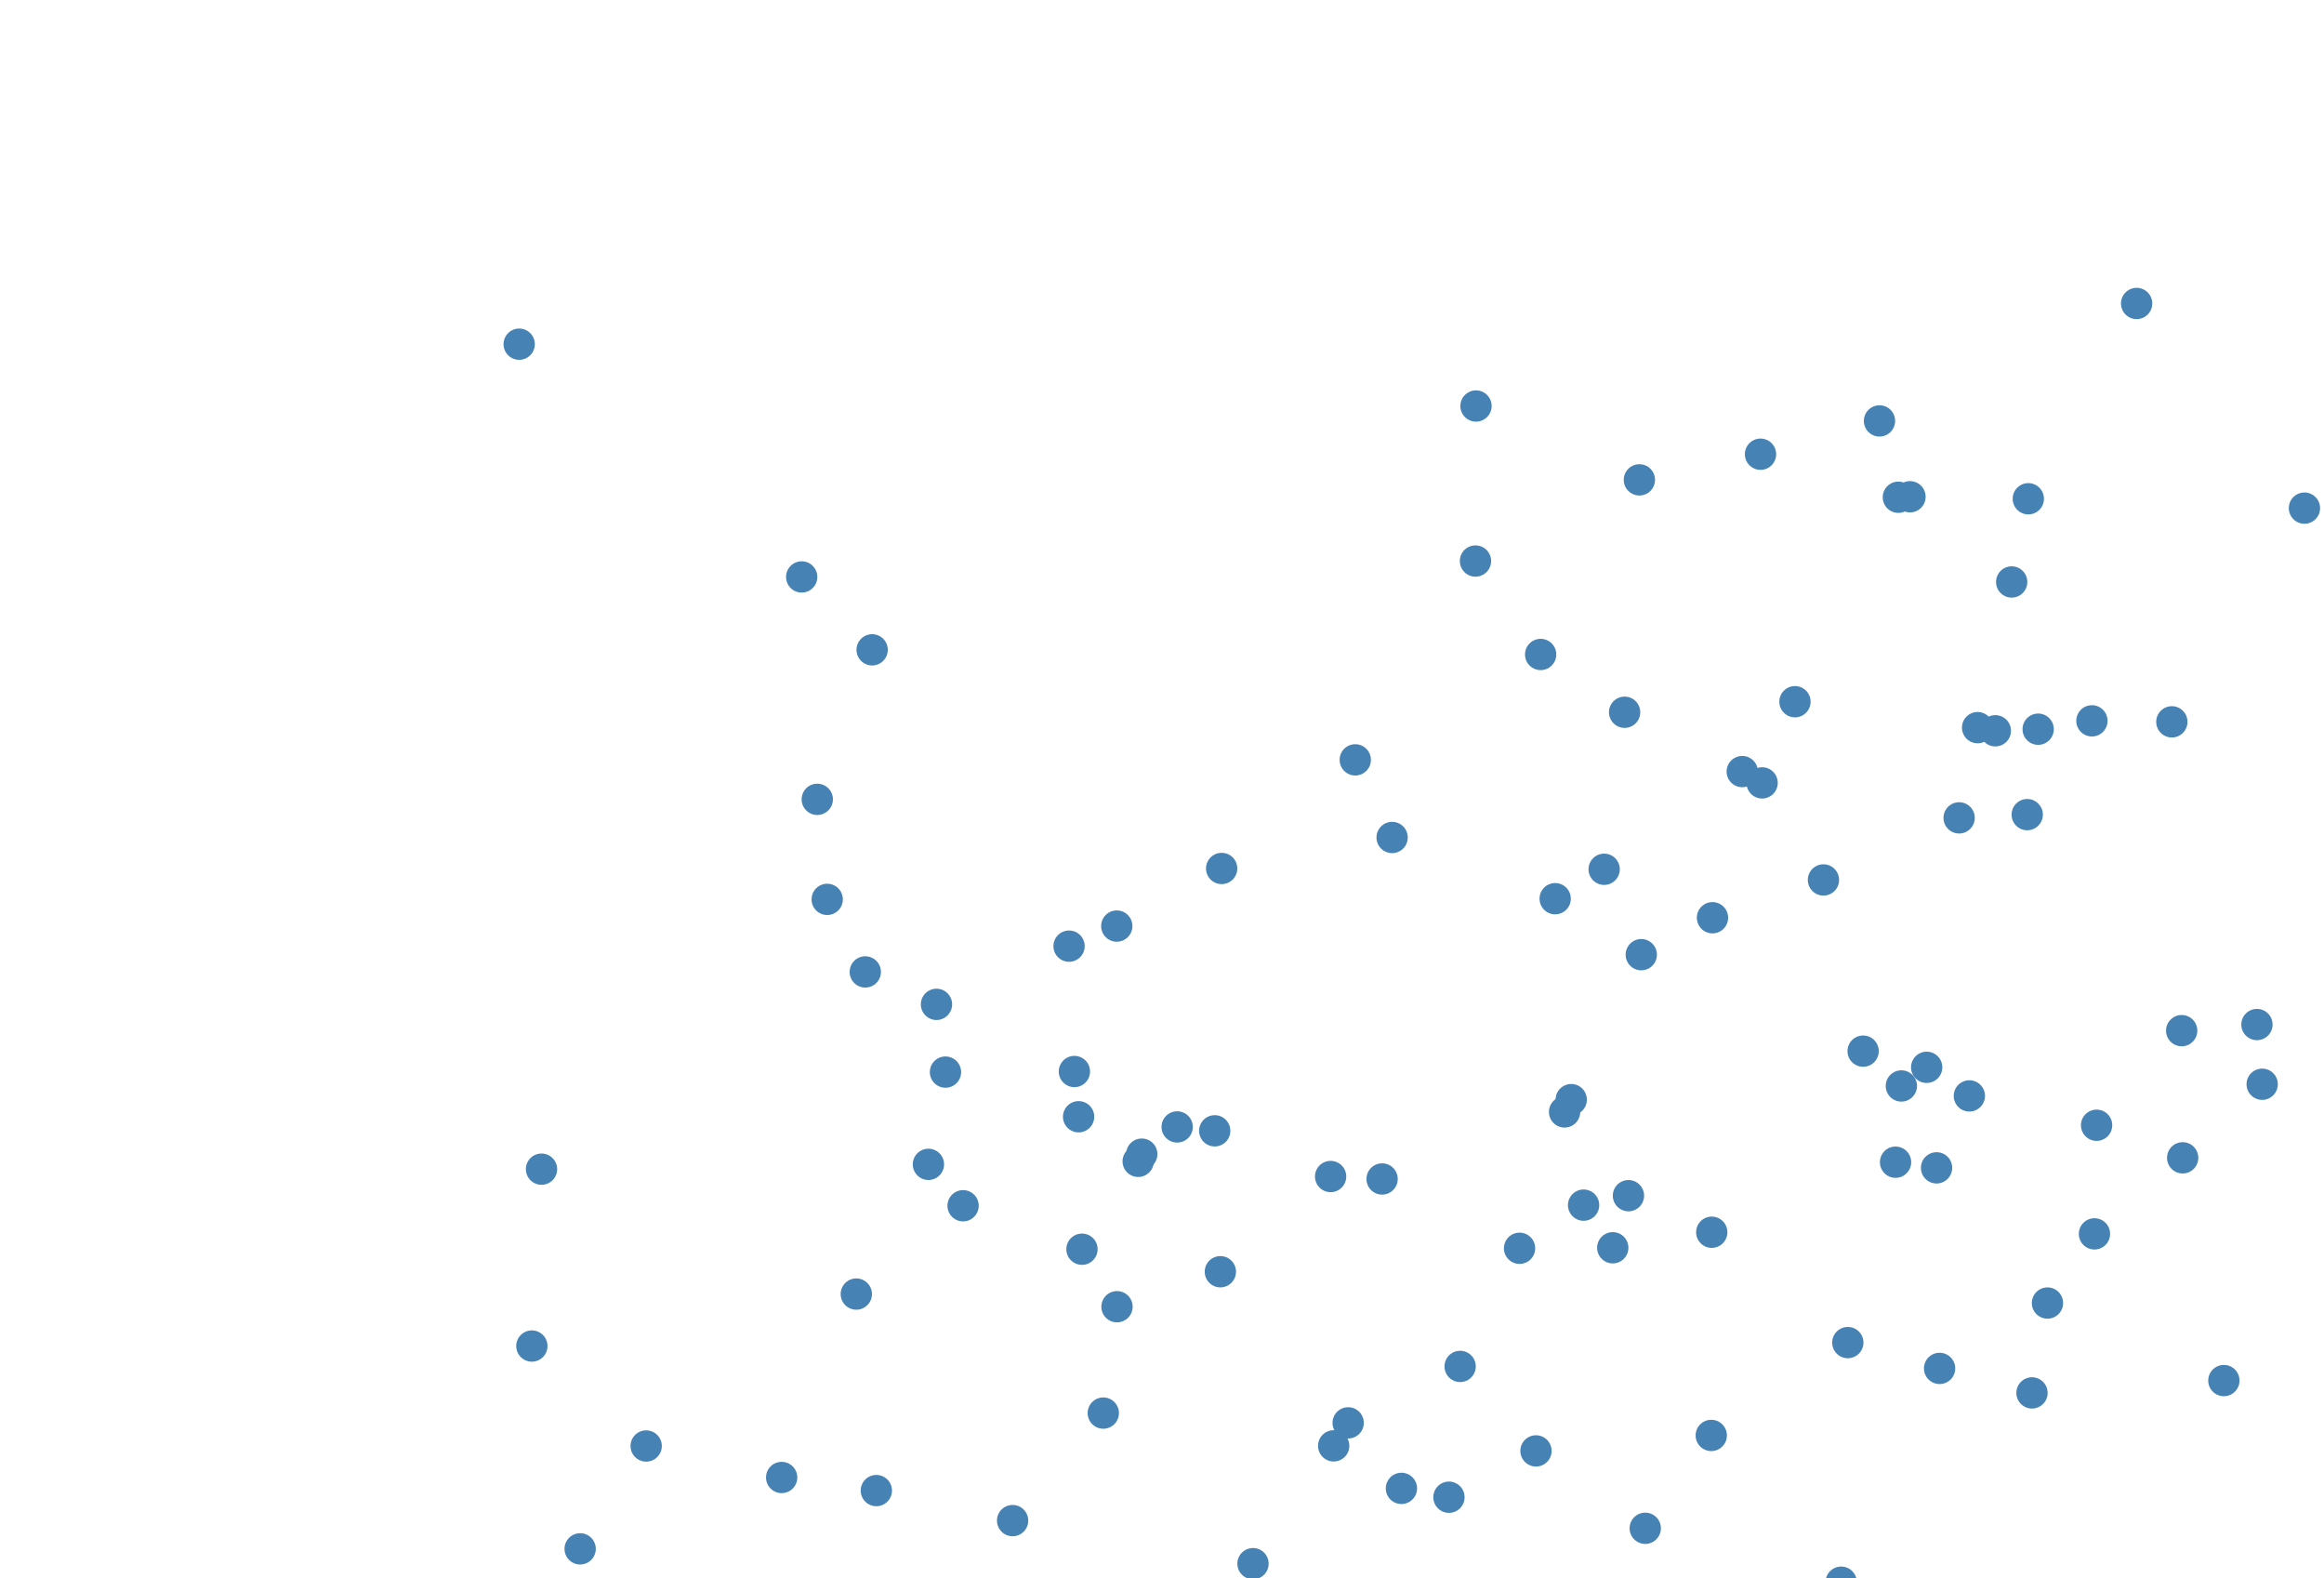
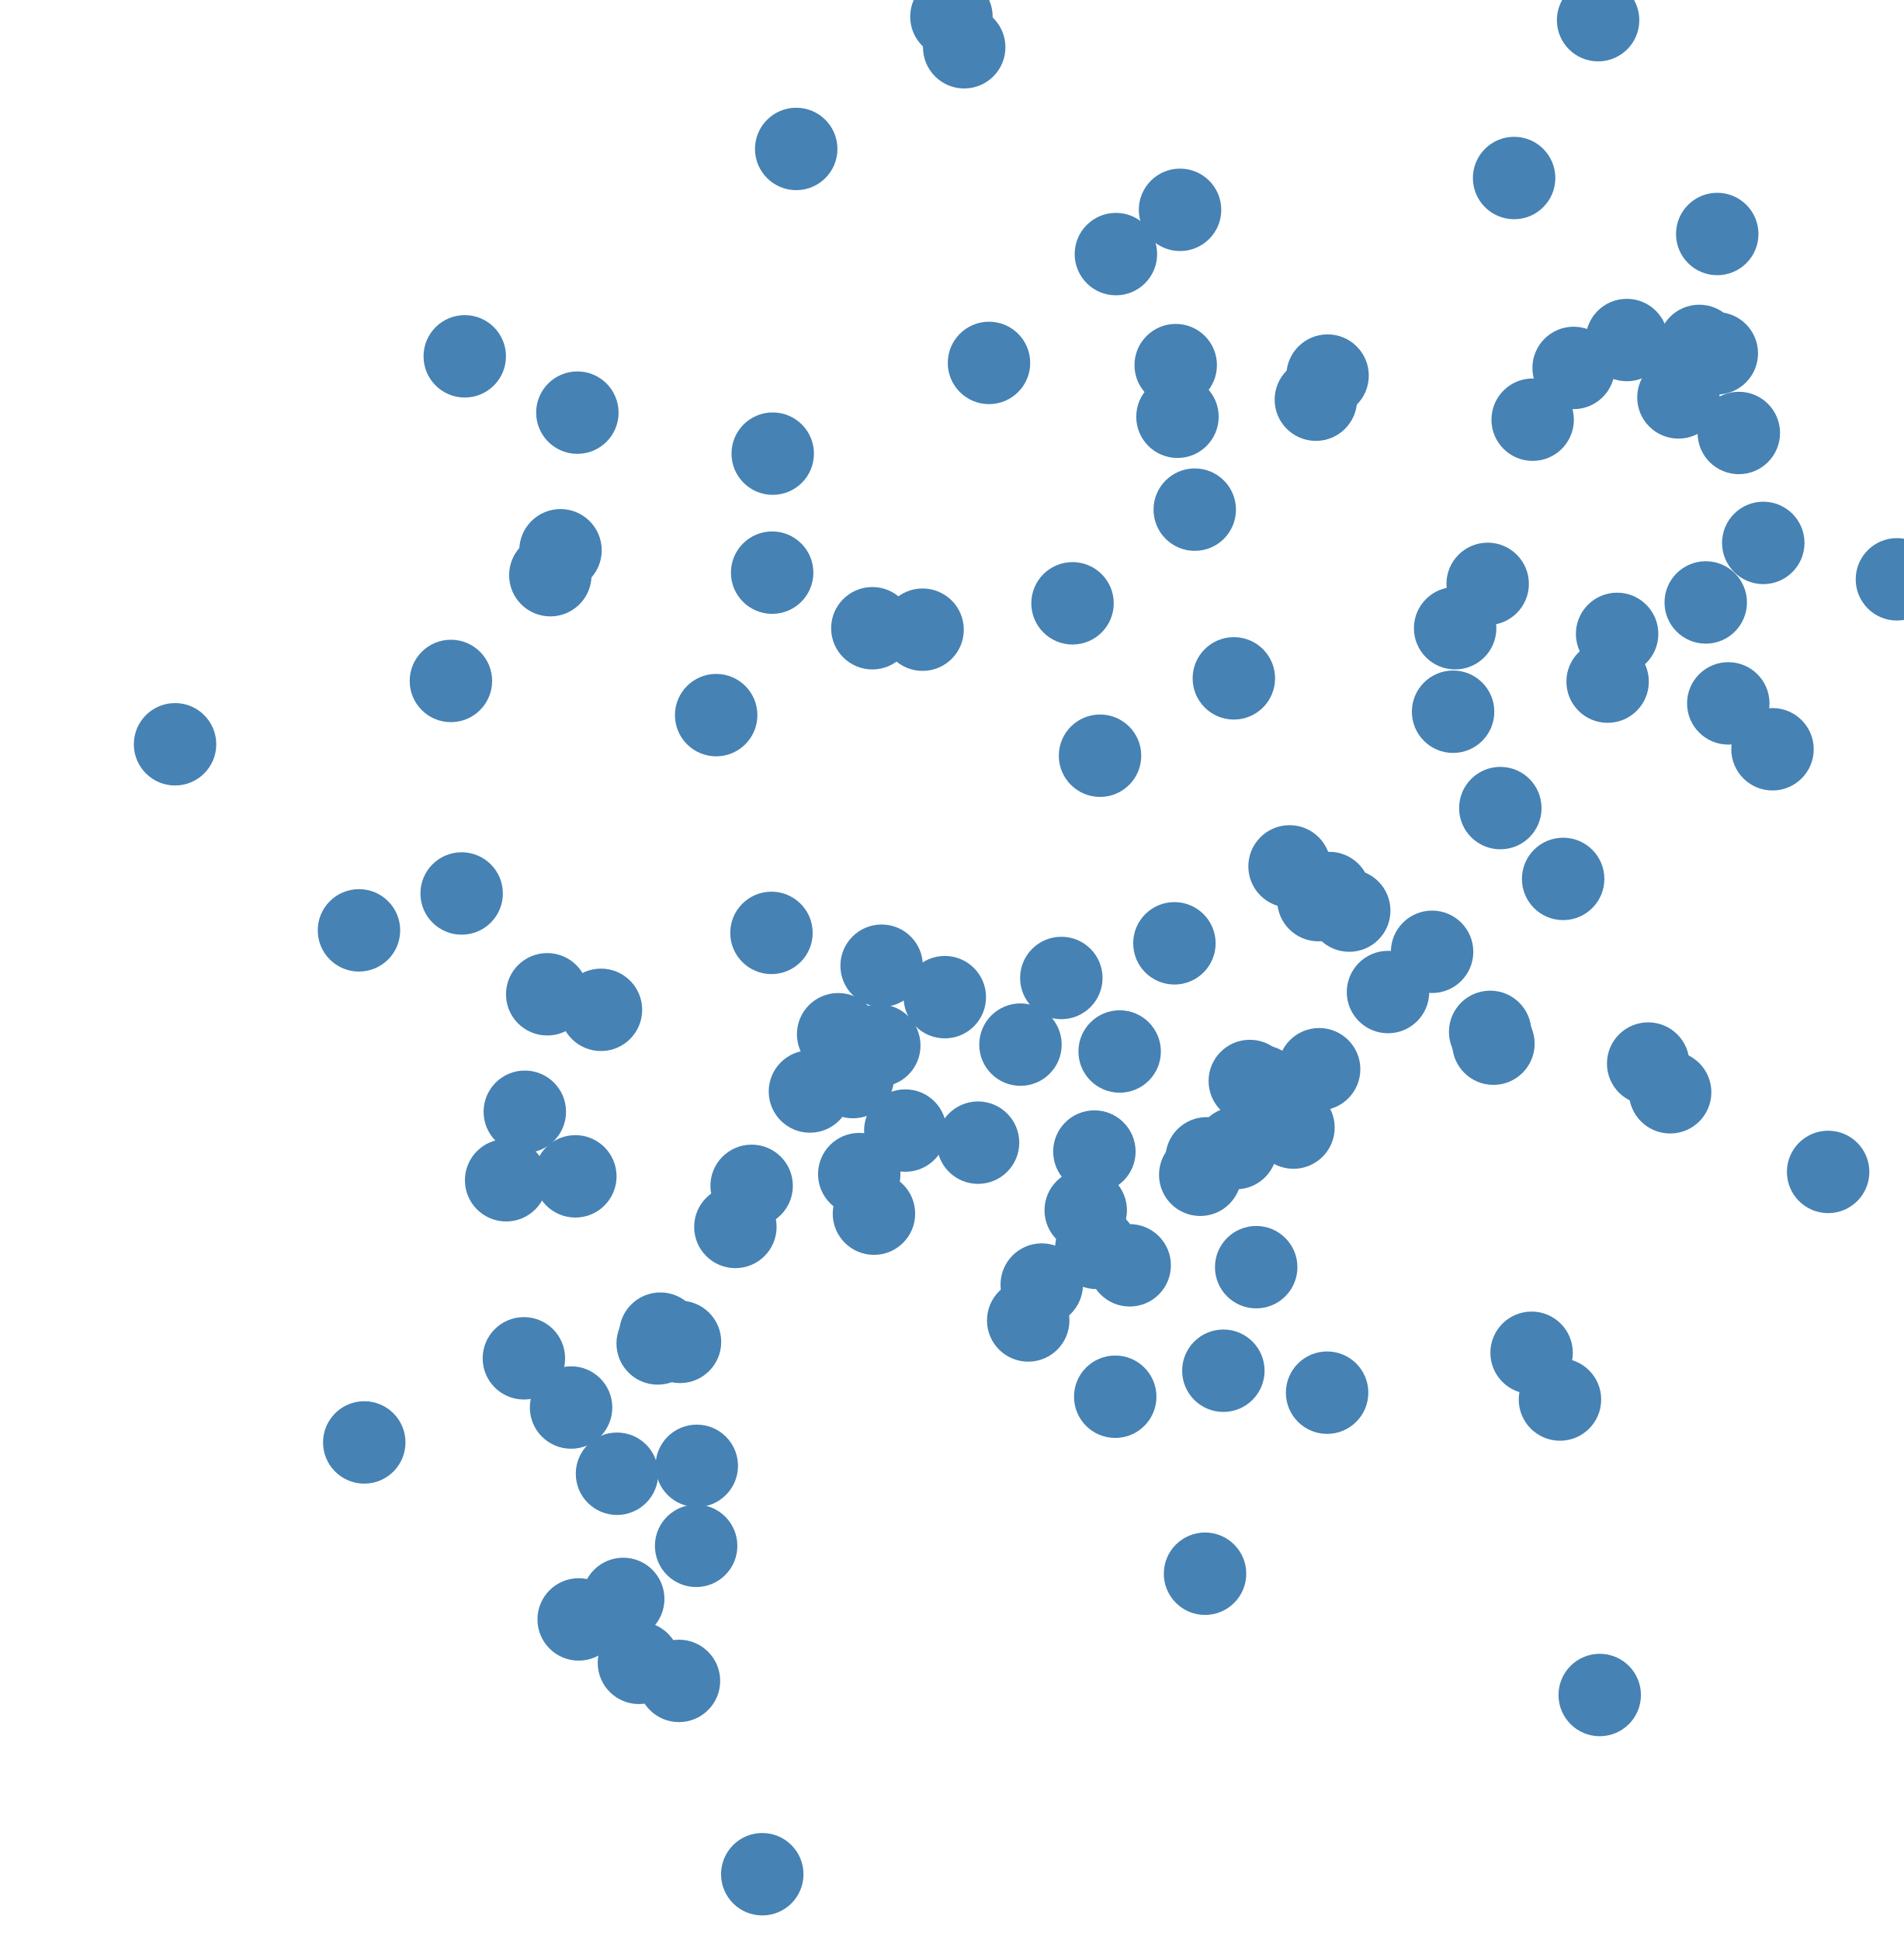
<svg xmlns="http://www.w3.org/2000/svg">
-   <g transform="translate(40,20)">
-     <circle cx="431.369" cy="170.776" r="3" style="fill: steelblue;" />
-     <circle cx="348.798" cy="136.191" r="3" style="fill: steelblue;" />
-     <circle cx="349.712" cy="247.064" r="3" style="fill: steelblue;" />
-     <circle cx="185.766" cy="196.067" r="3" style="fill: steelblue;" />
-     <circle cx="294.142" cy="127.936" r="3" style="fill: steelblue;" />
-     <circle cx="424.403" cy="132.446" r="3" style="fill: steelblue;" />
-     <circle cx="342.683" cy="120.114" r="3" style="fill: steelblue;" />
-     <circle cx="263.716" cy="211.061" r="3" style="fill: steelblue;" />
-     <circle cx="267.659" cy="146.667" r="3" style="fill: steelblue;" />
-     <circle cx="369.78" cy="38.185" r="3" style="fill: steelblue;" />
-     <circle cx="243.08" cy="57.845" r="3" style="fill: steelblue;" />
-     <circle cx="260.067" cy="193.191" r="3" style="fill: steelblue;" />
-     <circle cx="166.059" cy="185.443" r="3" style="fill: steelblue;" />
-     <circle cx="324.082" cy="75.339" r="3" style="fill: steelblue;" />
-     <circle cx="288.293" cy="216.258" r="3" style="fill: steelblue;" />
-     <circle cx="255.479" cy="105.483" r="3" style="fill: steelblue;" />
-     <circle cx="242.98" cy="87.568" r="3" style="fill: steelblue;" />
-     <circle cx="304.253" cy="114.541" r="3" style="fill: steelblue;" />
-     <circle cx="326.314" cy="75.247" r="3" style="fill: steelblue;" />
-     <circle cx="428.436" cy="95.445" r="3" style="fill: steelblue;" />
-     <circle cx="194.299" cy="146.512" r="3" style="fill: steelblue;" />
-     <circle cx="125.951" cy="166.347" r="3" style="fill: steelblue;" />
-     <circle cx="297.645" cy="67.087" r="3" style="fill: steelblue;" />
-     <circle cx="386.51" cy="244.699" r="3" style="fill: steelblue;" />
-     <circle cx="215.198" cy="205.575" r="3" style="fill: steelblue;" />
-     <circle cx="141.33" cy="185.555" r="3" style="fill: steelblue;" />
-     <circle cx="139.607" cy="172.566" r="3" style="fill: steelblue;" />
-     <circle cx="323.544" cy="202.829" r="3" style="fill: steelblue;" />
-     <circle cx="350.896" cy="119.809" r="3" style="fill: steelblue;" />
-     <circle cx="378.421" cy="177.607" r="3" style="fill: steelblue;" />
-     <circle cx="274.776" cy="163.04" r="3" style="fill: steelblue;" />
-     <circle cx="215.783" cy="257.215" r="3" style="fill: steelblue;" />
-     <circle cx="393.858" cy="187.883" r="3" style="fill: steelblue;" />
-     <circle cx="116.744" cy="133.26" r="3" style="fill: steelblue;" />
-     <circle cx="251.432" cy="219.334" r="3" style="fill: steelblue;" />
-     <circle cx="225.07" cy="206.045" r="3" style="fill: steelblue;" />
-     <circle cx="62.006" cy="238.078" r="3" style="fill: steelblue;" />
-     <circle cx="219.925" cy="125.689" r="3" style="fill: steelblue;" />
-     <circle cx="324.66" cy="188.212" r="3" style="fill: steelblue;" />
-     <circle cx="261.123" cy="295.412" r="3" style="fill: steelblue;" />
-     <circle cx="144.707" cy="211.18" r="3" style="fill: steelblue;" />
-     <circle cx="231.805" cy="308.01" r="3" style="fill: steelblue;" />
-     <circle cx="166.863" cy="194.116" r="3" style="fill: steelblue;" />
-     <circle cx="168.718" cy="334.655" r="3" style="fill: steelblue;" />
-     <circle cx="172.493" cy="310.134" r="3" style="fill: steelblue;" />
-     <circle cx="254.584" cy="258.182" r="3" style="fill: steelblue;" />
-     <circle cx="275.539" cy="273.02" r="3" style="fill: steelblue;" />
-     <circle cx="118.647" cy="152.438" r="3" style="fill: steelblue;" />
-     <circle cx="367.415" cy="289.144" r="3" style="fill: steelblue;" />
-     <circle cx="178.29" cy="202.664" r="3" style="fill: steelblue;" />
-     <circle cx="329.513" cy="184.638" r="3" style="fill: steelblue;" />
-     <circle cx="305.68" cy="286.423" r="3" style="fill: steelblue;" />
-     <circle cx="261.342" cy="190.835" r="3" style="fill: steelblue;" />
-     <circle cx="63.857" cy="204.165" r="3" style="fill: steelblue;" />
-     <circle cx="71.265" cy="276.964" r="3" style="fill: steelblue;" />
-     <circle cx="165.032" cy="161.406" r="3" style="fill: steelblue;" />
-     <circle cx="228.777" cy="265.369" r="3" style="fill: steelblue;" />
-     <circle cx="171.599" cy="250.935" r="3" style="fill: steelblue;" />
-     <circle cx="154.207" cy="271.547" r="3" style="fill: steelblue;" />
-     <circle cx="309.715" cy="148.713" r="3" style="fill: steelblue;" />
-     <circle cx="113.756" cy="90.619" r="3" style="fill: steelblue;" />
-     <circle cx="345.817" cy="91.581" r="3" style="fill: steelblue;" />
-     <circle cx="226.993" cy="140.573" r="3" style="fill: steelblue;" />
-     <circle cx="392.852" cy="176.436" r="3" style="fill: steelblue;" />
-     <circle cx="297.95" cy="130.103" r="3" style="fill: steelblue;" />
-     <circle cx="317.325" cy="181.535" r="3" style="fill: steelblue;" />
-     <circle cx="178.976" cy="201.286" r="3" style="fill: steelblue;" />
-     <circle cx="339.28" cy="119.511" r="3" style="fill: steelblue;" />
-     <circle cx="499.289" cy="263.204" r="3" style="fill: steelblue;" />
-     <circle cx="272.318" cy="209.249" r="3" style="fill: steelblue;" />
-     <circle cx="376.534" cy="118.399" r="3" style="fill: steelblue;" />
-     <circle cx="269.308" cy="219.235" r="3" style="fill: steelblue;" />
-     <circle cx="313.117" cy="283.355" r="3" style="fill: steelblue;" />
-     <circle cx="352.679" cy="229.833" r="3" style="fill: steelblue;" />
-     <circle cx="192.969" cy="196.811" r="3" style="fill: steelblue;" />
-     <circle cx="205.307" cy="311.092" r="3" style="fill: steelblue;" />
-     <circle cx="167.511" cy="219.513" r="3" style="fill: steelblue;" />
-     <circle cx="128.072" cy="265.79" r="3" style="fill: steelblue;" />
-     <circle cx="109.914" cy="263.279" r="3" style="fill: steelblue;" />
-     <circle cx="124.23" cy="228.112" r="3" style="fill: steelblue;" />
-     <circle cx="160.92" cy="301.795" r="3" style="fill: steelblue;" />
-     <circle cx="361.691" cy="216.571" r="3" style="fill: steelblue;" />
-     <circle cx="163.351" cy="304.802" r="3" style="fill: steelblue;" />
-     <circle cx="314.388" cy="237.416" r="3" style="fill: steelblue;" />
-     <circle cx="138.061" cy="203.242" r="3" style="fill: steelblue;" />
-     <circle cx="337.699" cy="190.119" r="3" style="fill: steelblue;" />
-     <circle cx="271.581" cy="116.56" r="3" style="fill: steelblue;" />
-     <circle cx="331.989" cy="242.365" r="3" style="fill: steelblue;" />
-     <circle cx="331.409" cy="203.912" r="3" style="fill: steelblue;" />
-     <circle cx="378.609" cy="201.992" r="3" style="fill: steelblue;" />
-     <circle cx="401.965" cy="77.424" r="3" style="fill: steelblue;" />
-     <circle cx="361.205" cy="118.207" r="3" style="fill: steelblue;" />
-     <circle cx="349.007" cy="75.629" r="3" style="fill: steelblue;" />
-     <circle cx="274.414" cy="72.002" r="3" style="fill: steelblue;" />
-     <circle cx="160.672" cy="304.684" r="3" style="fill: steelblue;" />
-     <circle cx="288.199" cy="255.218" r="3" style="fill: steelblue;" />
-     <circle cx="176.111" cy="292.04" r="3" style="fill: steelblue;" />
-     <circle cx="83.929" cy="257.243" r="3" style="fill: steelblue;" />
-     <circle cx="152.081" cy="321.909" r="3" style="fill: steelblue;" />
-     <circle cx="363.494" cy="292.184" r="3" style="fill: steelblue;" />
-     <circle cx="194.051" cy="223.83" r="3" style="fill: steelblue;" />
-     <circle cx="218.561" cy="252.806" r="3" style="fill: steelblue;" />
-     <circle cx="174.228" cy="230.538" r="3" style="fill: steelblue;" />
-     <circle cx="132.447" cy="309.777" r="3" style="fill: steelblue;" />
-     <circle cx="127.266" cy="104.59" r="3" style="fill: steelblue;" />
-     <circle cx="174.183" cy="157.556" r="3" style="fill: steelblue;" />
-     <circle cx="362.102" cy="195.746" r="3" style="fill: steelblue;" />
-     <circle cx="258.265" cy="152.308" r="3" style="fill: steelblue;" />
-     <circle cx="288.435" cy="155.958" r="3" style="fill: steelblue;" />
-     <circle cx="335.737" cy="136.811" r="3" style="fill: steelblue;" />
-     <circle cx="424.086" cy="65.918" r="3" style="fill: steelblue;" />
-     <circle cx="320.464" cy="60.704" r="3" style="fill: steelblue;" />
-     <circle cx="59.574" cy="45.992" r="3" style="fill: steelblue;" />
-     <circle cx="237.891" cy="267.062" r="3" style="fill: steelblue;" />
-     <circle cx="162.407" cy="298.049" r="3" style="fill: steelblue;" />
-     <circle cx="200.311" cy="279.804" r="3" style="fill: steelblue;" />
-     <circle cx="241.001" cy="286.291" r="3" style="fill: steelblue;" />
-     <circle cx="240.038" cy="241.985" r="3" style="fill: steelblue;" />
+   <g>
+     <circle cx="27.71" cy="68.313" r="2" style="fill: steelblue;" />
+     <circle cx="29.16" cy="49.011" r="2" style="fill: steelblue;" />
+     <circle cx="77.622" cy="82.266" r="2" style="fill: steelblue;" />
+     <circle cx="54.815" cy="61.411" r="2" style="fill: steelblue;" />
+     <circle cx="34.75" cy="34.708" r="2" style="fill: steelblue;" />
+     <circle cx="47.456" cy="55.458" r="2" style="fill: steelblue;" />
+     <circle cx="32.042" cy="64.727" r="2" style="fill: steelblue;" />
+     <circle cx="45.844" cy="48.396" r="2" style="fill: steelblue;" />
+     <circle cx="42.778" cy="46.87" r="2" style="fill: steelblue;" />
+     <circle cx="58.549" cy="56.218" r="2" style="fill: steelblue;" />
+     <circle cx="32.995" cy="65.127" r="2" style="fill: steelblue;" />
+     <circle cx="78.466" cy="30.765" r="2" style="fill: steelblue;" />
+     <circle cx="33.778" cy="75.026" r="2" style="fill: steelblue;" />
+     <circle cx="21.879" cy="33.049" r="2" style="fill: steelblue;" />
+     <circle cx="52.682" cy="58.74" r="2" style="fill: steelblue;" />
+     <circle cx="49.515" cy="50.7" r="2" style="fill: steelblue;" />
+     <circle cx="53.197" cy="60.564" r="2" style="fill: steelblue;" />
+     <circle cx="72.464" cy="50.654" r="2" style="fill: steelblue;" />
+     <circle cx="86.006" cy="36.365" r="2" style="fill: steelblue;" />
+     <circle cx="79.973" cy="51.619" r="2" style="fill: steelblue;" />
+     <circle cx="42.328" cy="30.491" r="2" style="fill: steelblue;" />
+     <circle cx="82.766" cy="29.239" r="2" style="fill: steelblue;" />
+     <circle cx="22.551" cy="17.294" r="2" style="fill: steelblue;" />
+     <circle cx="40.669" cy="50.196" r="2" style="fill: steelblue;" />
+     <circle cx="49.891" cy="64.087" r="2" style="fill: steelblue;" />
+     <circle cx="58.238" cy="57.017" r="2" style="fill: steelblue;" />
+     <circle cx="58.471" cy="76.379" r="2" style="fill: steelblue;" />
+     <circle cx="31.002" cy="80.705" r="2" style="fill: steelblue;" />
+     <circle cx="32.945" cy="81.581" r="2" style="fill: steelblue;" />
+     <circle cx="51.498" cy="47.465" r="2" style="fill: steelblue;" />
+     <circle cx="81.441" cy="19.288" r="2" style="fill: steelblue;" />
+     <circle cx="83.324" cy="11.357" r="2" style="fill: steelblue;" />
+     <circle cx="57.258" cy="10.184" r="2" style="fill: steelblue;" />
+     <circle cx="57.972" cy="24.735" r="2" style="fill: steelblue;" />
+     <circle cx="64.502" cy="43.342" r="2" style="fill: steelblue;" />
+     <circle cx="44.766" cy="30.561" r="2" style="fill: steelblue;" />
+     <circle cx="25.42" cy="65.925" r="2" style="fill: steelblue;" />
+     <circle cx="25.465" cy="53.958" r="2" style="fill: steelblue;" />
+     <circle cx="22.4" cy="43.364" r="2" style="fill: steelblue;" />
+     <circle cx="33.809" cy="71.143" r="2" style="fill: steelblue;" />
+     <circle cx="42.406" cy="58.904" r="2" style="fill: steelblue;" />
+     <circle cx="88.705" cy="56.878" r="2" style="fill: steelblue;" />
+     <circle cx="46.165" cy="0.809" r="2" style="fill: steelblue;" />
+     <circle cx="65.467" cy="44.195" r="2" style="fill: steelblue;" />
+     <circle cx="81.039" cy="53.013" r="2" style="fill: steelblue;" />
+     <circle cx="57.048" cy="17.721" r="2" style="fill: steelblue;" />
+     <circle cx="75.847" cy="42.657" r="2" style="fill: steelblue;" />
+     <circle cx="37.466" cy="27.793" r="2" style="fill: steelblue;" />
+     <circle cx="53.102" cy="55.89" r="2" style="fill: steelblue;" />
+     <circle cx="27.197" cy="26.707" r="2" style="fill: steelblue;" />
+     <circle cx="42.665" cy="50.744" r="2" style="fill: steelblue;" />
+     <circle cx="72.799" cy="39.22" r="2" style="fill: steelblue;" />
+     <circle cx="57.133" cy="20.227" r="2" style="fill: steelblue;" />
+     <circle cx="52.041" cy="29.281" r="2" style="fill: steelblue;" />
+     <circle cx="64.007" cy="51.894" r="2" style="fill: steelblue;" />
+     <circle cx="28.079" cy="78.597" r="2" style="fill: steelblue;" />
+     <circle cx="26.552" cy="48.257" r="2" style="fill: steelblue;" />
+     <circle cx="41.386" cy="52.276" r="2" style="fill: steelblue;" />
+     <circle cx="41.693" cy="56.984" r="2" style="fill: steelblue;" />
+     <circle cx="69.488" cy="46.195" r="2" style="fill: steelblue;" />
+     <circle cx="27.917" cy="57.093" r="2" style="fill: steelblue;" />
+     <circle cx="64.394" cy="67.592" r="2" style="fill: steelblue;" />
+     <circle cx="62.762" cy="54.726" r="2" style="fill: steelblue;" />
+     <circle cx="31.912" cy="65.203" r="2" style="fill: steelblue;" />
+     <circle cx="30.24" cy="77.602" r="2" style="fill: steelblue;" />
+     <circle cx="17.418" cy="45.154" r="2" style="fill: steelblue;" />
+     <circle cx="60.953" cy="61.501" r="2" style="fill: steelblue;" />
+     <circle cx="36.987" cy="90.964" r="2" style="fill: steelblue;" />
+     <circle cx="17.675" cy="70.007" r="2" style="fill: steelblue;" />
+     <circle cx="29.938" cy="71.527" r="2" style="fill: steelblue;" />
+     <circle cx="8.494" cy="36.123" r="2" style="fill: steelblue;" />
+     <circle cx="78.005" cy="33.082" r="2" style="fill: steelblue;" />
+     <circle cx="60.643" cy="52.465" r="2" style="fill: steelblue;" />
+     <circle cx="72.306" cy="50.081" r="2" style="fill: steelblue;" />
+     <circle cx="84.371" cy="21.014" r="2" style="fill: steelblue;" />
+     <circle cx="54.146" cy="12.332" r="2" style="fill: steelblue;" />
+     <circle cx="59.869" cy="32.923" r="2" style="fill: steelblue;" />
+     <circle cx="92.043" cy="28.117" r="2" style="fill: steelblue;" />
+     <circle cx="83.303" cy="17.148" r="2" style="fill: steelblue;" />
+     <circle cx="70.507" cy="34.543" r="2" style="fill: steelblue;" />
+     <circle cx="78.936" cy="16.503" r="2" style="fill: steelblue;" />
+     <circle cx="96.875" cy="24.356" r="2" style="fill: steelblue;" />
+     <circle cx="64.417" cy="18.229" r="2" style="fill: steelblue;" />
+     <circle cx="35.682" cy="59.548" r="2" style="fill: steelblue;" />
+     <circle cx="74.316" cy="65.656" r="2" style="fill: steelblue;" />
+     <circle cx="43.927" cy="54.871" r="2" style="fill: steelblue;" />
+     <circle cx="67.349" cy="48.148" r="2" style="fill: steelblue;" />
+     <circle cx="70.606" cy="30.49" r="2" style="fill: steelblue;" />
+     <circle cx="59.973" cy="55.721" r="2" style="fill: steelblue;" />
+     <circle cx="72.185" cy="28.338" r="2" style="fill: steelblue;" />
+     <circle cx="85.558" cy="26.35" r="2" style="fill: steelblue;" />
+     <circle cx="82.452" cy="16.789" r="2" style="fill: steelblue;" />
+     <circle cx="37.494" cy="22.017" r="2" style="fill: steelblue;" />
+     <circle cx="38.634" cy="7.229" r="2" style="fill: steelblue;" />
+     <circle cx="56.985" cy="45.783" r="2" style="fill: steelblue;" />
+     <circle cx="46.785" cy="2.294" r="2" style="fill: steelblue;" />
+     <circle cx="77.543" cy="0.979" r="2" style="fill: steelblue;" />
+     <circle cx="62.572" cy="42.049" r="2" style="fill: steelblue;" />
+     <circle cx="83.86" cy="34.138" r="2" style="fill: steelblue;" />
+     <circle cx="28.015" cy="20.027" r="2" style="fill: steelblue;" />
+     <circle cx="76.356" cy="17.857" r="2" style="fill: steelblue;" />
+     <circle cx="54.328" cy="51.033" r="2" style="fill: steelblue;" />
+     <circle cx="63.971" cy="43.686" r="2" style="fill: steelblue;" />
+     <circle cx="26.703" cy="27.916" r="2" style="fill: steelblue;" />
+     <circle cx="75.693" cy="67.925" r="2" style="fill: steelblue;" />
+     <circle cx="59.36" cy="66.527" r="2" style="fill: steelblue;" />
+     <circle cx="63.849" cy="19.398" r="2" style="fill: steelblue;" />
+     <circle cx="61.207" cy="52.722" r="2" style="fill: steelblue;" />
+     <circle cx="53.376" cy="36.678" r="2" style="fill: steelblue;" />
+     <circle cx="47.988" cy="17.614" r="2" style="fill: steelblue;" />
+     <circle cx="74.368" cy="20.369" r="2" style="fill: steelblue;" />
+     <circle cx="73.468" cy="8.64" r="2" style="fill: steelblue;" />
+     <circle cx="37.433" cy="45.277" r="2" style="fill: steelblue;" />
+     <circle cx="39.3" cy="52.975" r="2" style="fill: steelblue;" />
+     <circle cx="50.548" cy="62.345" r="2" style="fill: steelblue;" />
+     <circle cx="24.559" cy="57.283" r="2" style="fill: steelblue;" />
+     <circle cx="54.113" cy="67.789" r="2" style="fill: steelblue;" />
+     <circle cx="36.471" cy="57.554" r="2" style="fill: steelblue;" />
  </g>
</svg>
